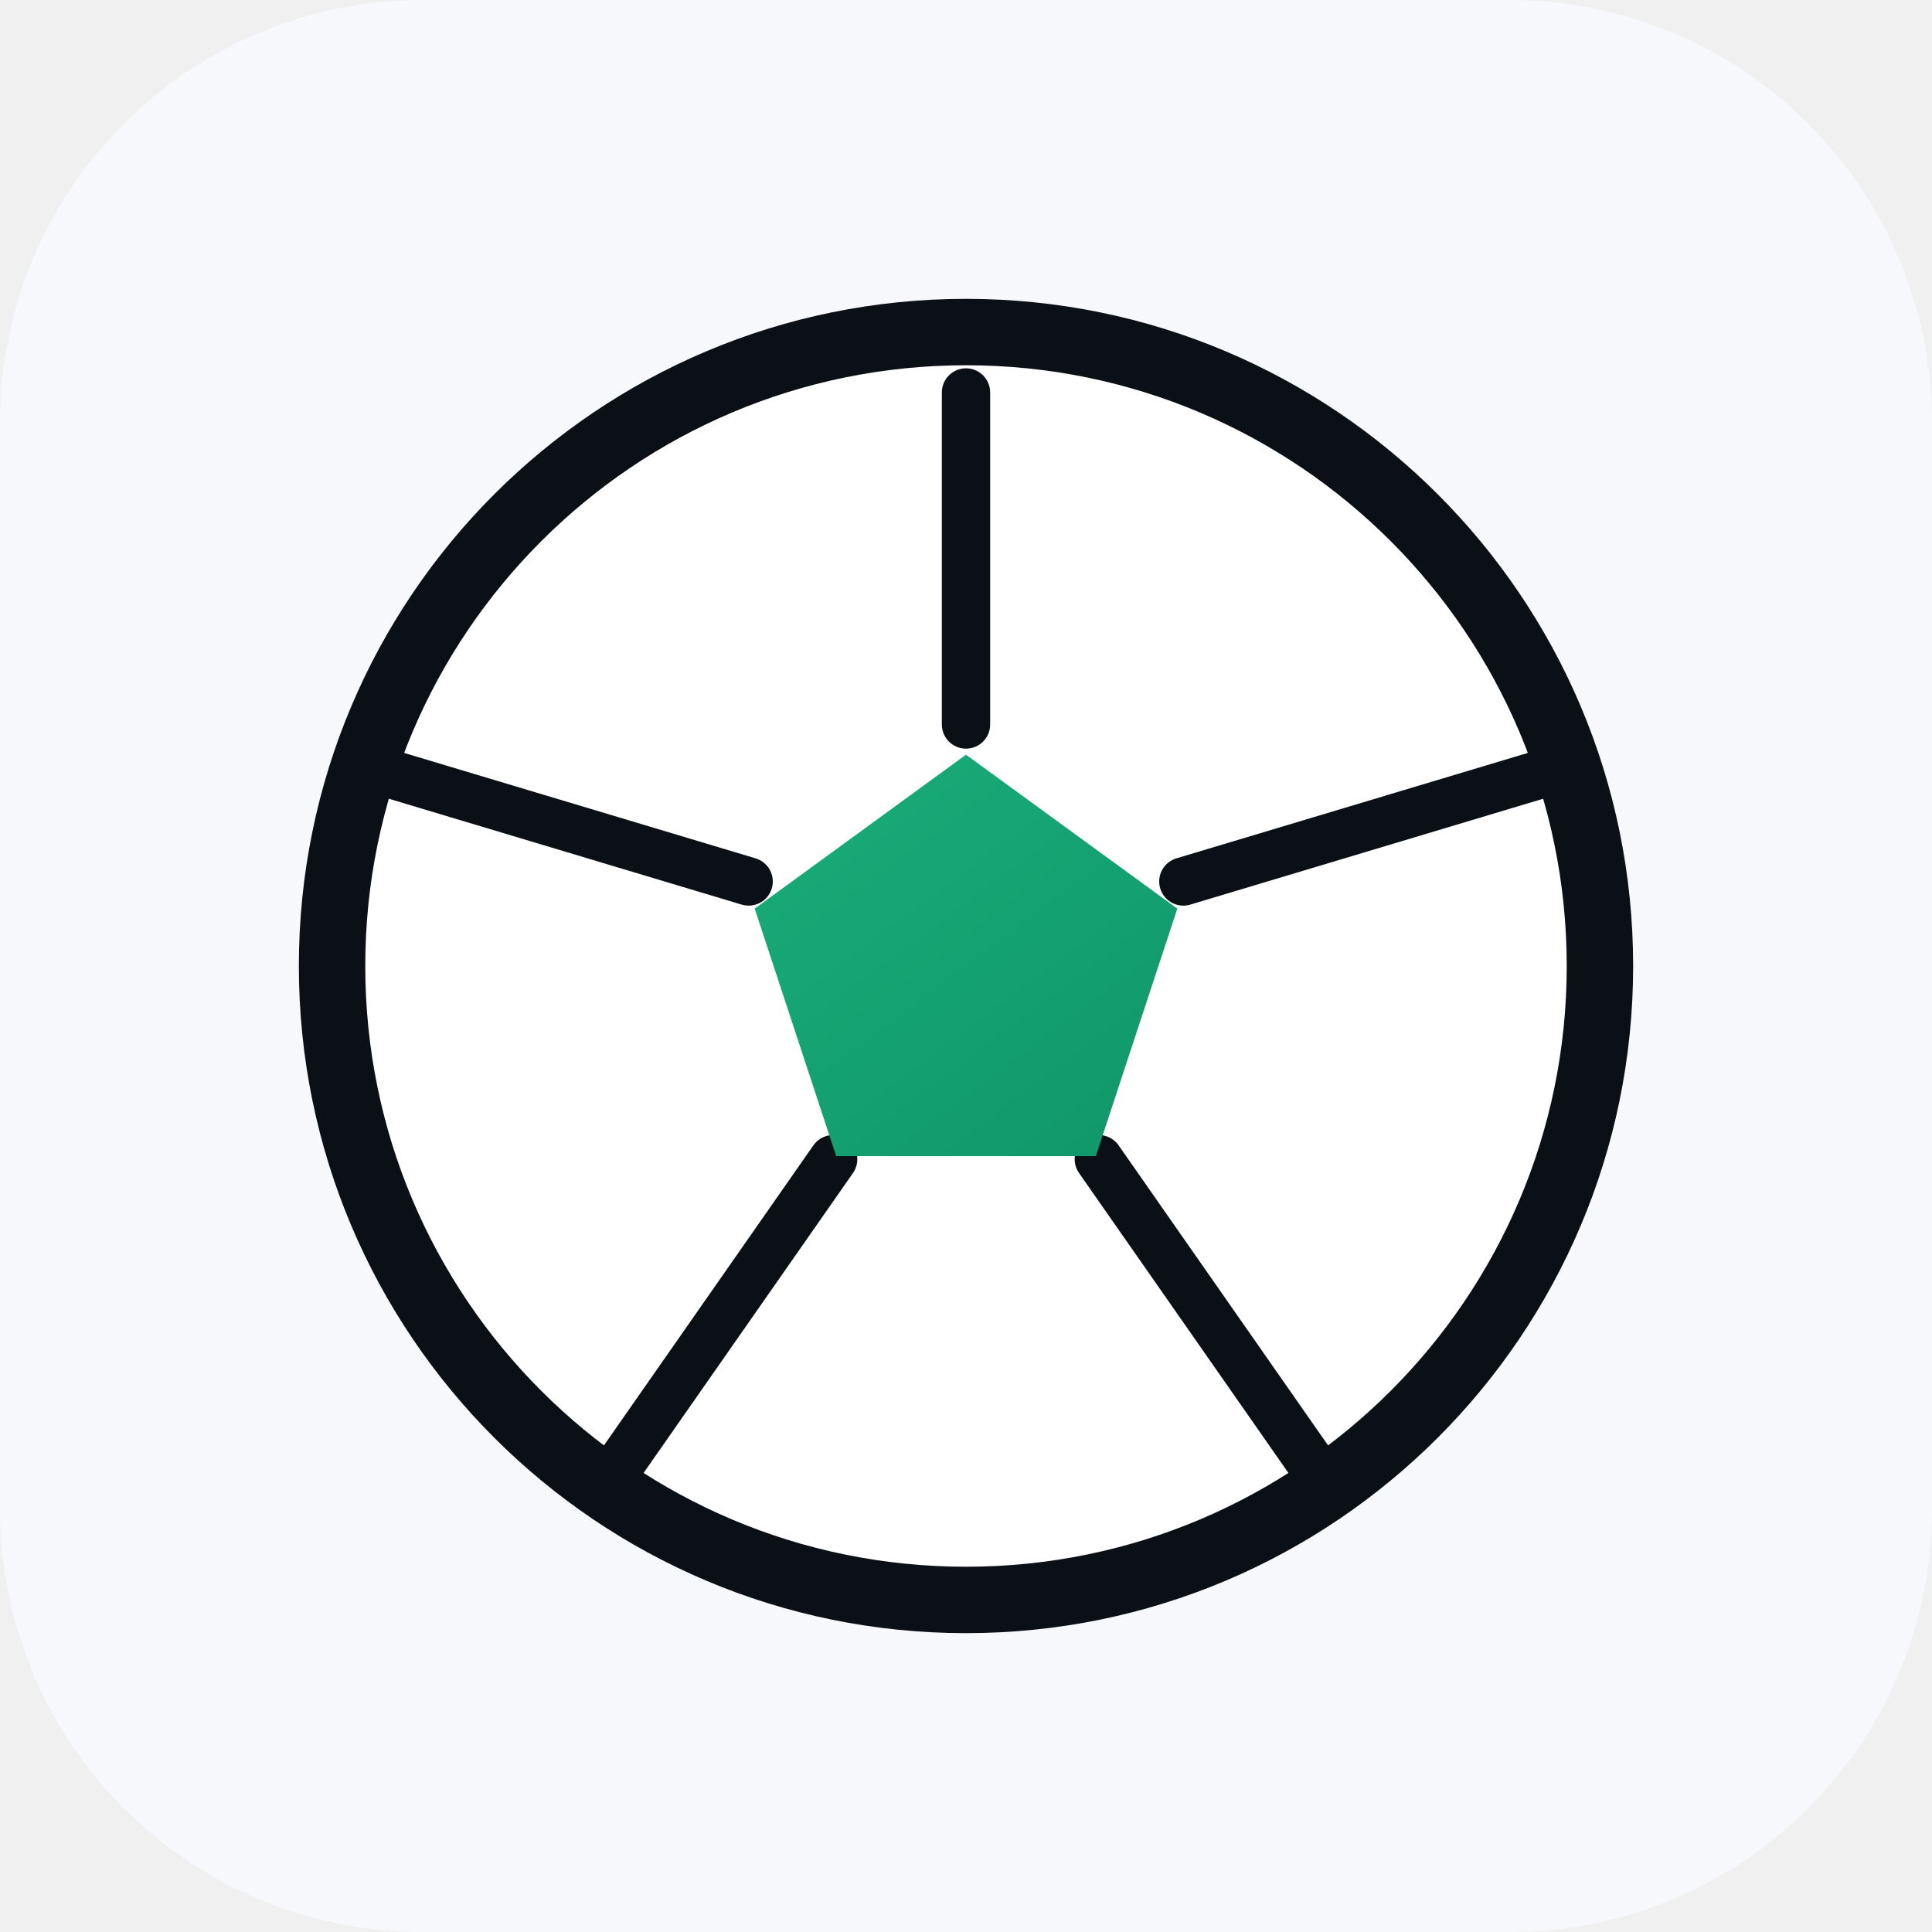
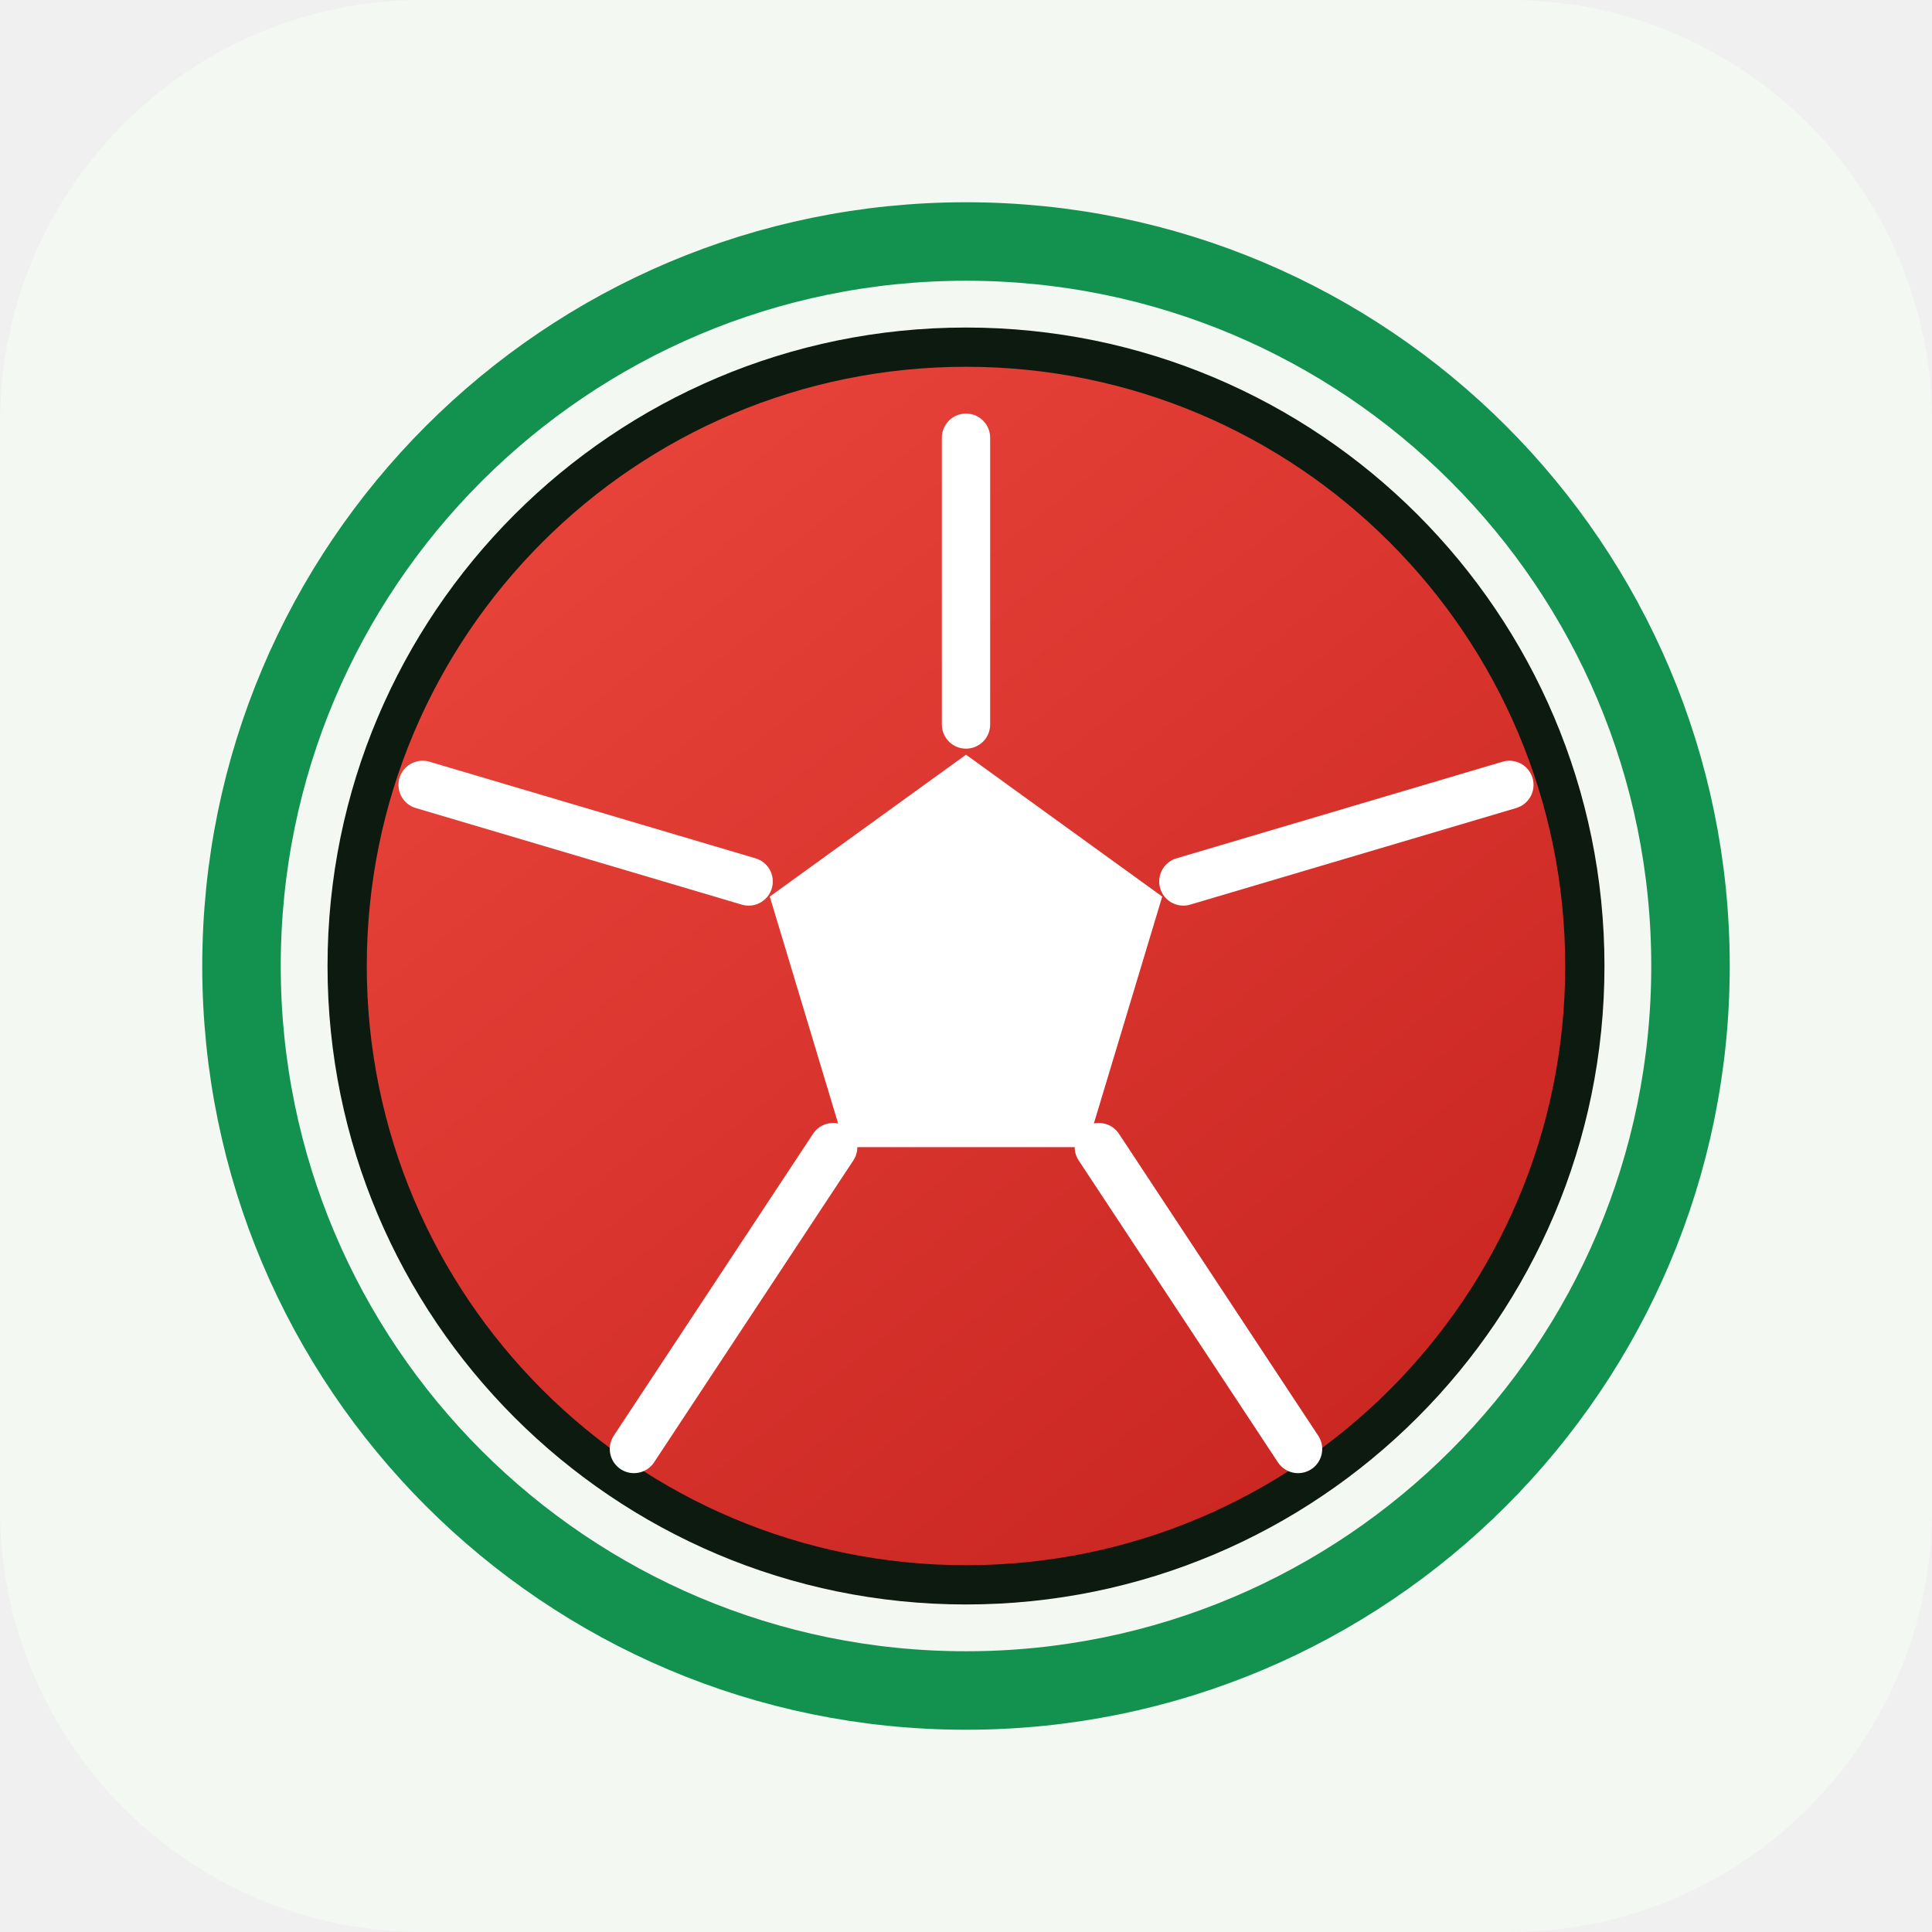
<svg xmlns="http://www.w3.org/2000/svg" width="64" height="64" viewBox="0 0 64 64" fill="none">
  <defs>
-     <linearGradient id="g" x1="14" y1="8" x2="50" y2="56" gradientUnits="userSpaceOnUse">
-       <stop stop-color="#22C58C" />
-       <stop offset="1" stop-color="#077E57" />
+     <linearGradient id="b" x1="12" y1="8" x2="52" y2="58" gradientUnits="userSpaceOnUse">
+       <stop stop-color="#EF4A3F" />
+       <stop offset="1" stop-color="#C21E1C" />
    </linearGradient>
  </defs>
-   <rect width="64" height="64" rx="14" fill="#F6F8FB" />
-   <circle cx="32" cy="32" r="21" fill="#fff" stroke="#0B0F16" stroke-width="2.2" />
-   <line x1="32" y1="24" x2="32" y2="13" stroke="#0B0F16" stroke-width="1.6" stroke-linecap="round" />
-   <line x1="39.2" y1="29.2" x2="51.2" y2="25.6" stroke="#0B0F16" stroke-width="1.6" stroke-linecap="round" />
-   <line x1="36.4" y1="38.4" x2="43.8" y2="49" stroke="#0B0F16" stroke-width="1.6" stroke-linecap="round" />
-   <line x1="27.6" y1="38.4" x2="20.2" y2="49" stroke="#0B0F16" stroke-width="1.6" stroke-linecap="round" />
-   <line x1="24.8" y1="29.2" x2="12.8" y2="25.6" stroke="#0B0F16" stroke-width="1.6" stroke-linecap="round" />
-   <polygon points="32,25 39,30.1 36.3,38.3 27.7,38.3 25,30.1" fill="url(#g)" />
+   <rect width="64" height="64" rx="14" fill="#F3F8F3" />
+   <circle cx="32" cy="32" r="24" fill="none" stroke="#12924E" stroke-width="2.6" />
+   <circle cx="32" cy="32" r="20.5" fill="url(#b)" stroke="#0C1A10" stroke-width="1.3" />
+   <line x1="32" y1="24" x2="32" y2="14.5" stroke="#fff" stroke-width="1.6" stroke-linecap="round" />
+   <line x1="39.2" y1="29.2" x2="50" y2="26" stroke="#fff" stroke-width="1.6" stroke-linecap="round" />
+   <line x1="36.4" y1="38" x2="43" y2="48" stroke="#fff" stroke-width="1.6" stroke-linecap="round" />
+   <line x1="27.6" y1="38" x2="21" y2="48" stroke="#fff" stroke-width="1.6" stroke-linecap="round" />
+   <line x1="24.8" y1="29.2" x2="14" y2="26" stroke="#fff" stroke-width="1.6" stroke-linecap="round" />
+   <polygon points="32,25 38.5,29.7 36,38 28,38 25.5,29.7" fill="#fff" />
</svg>
